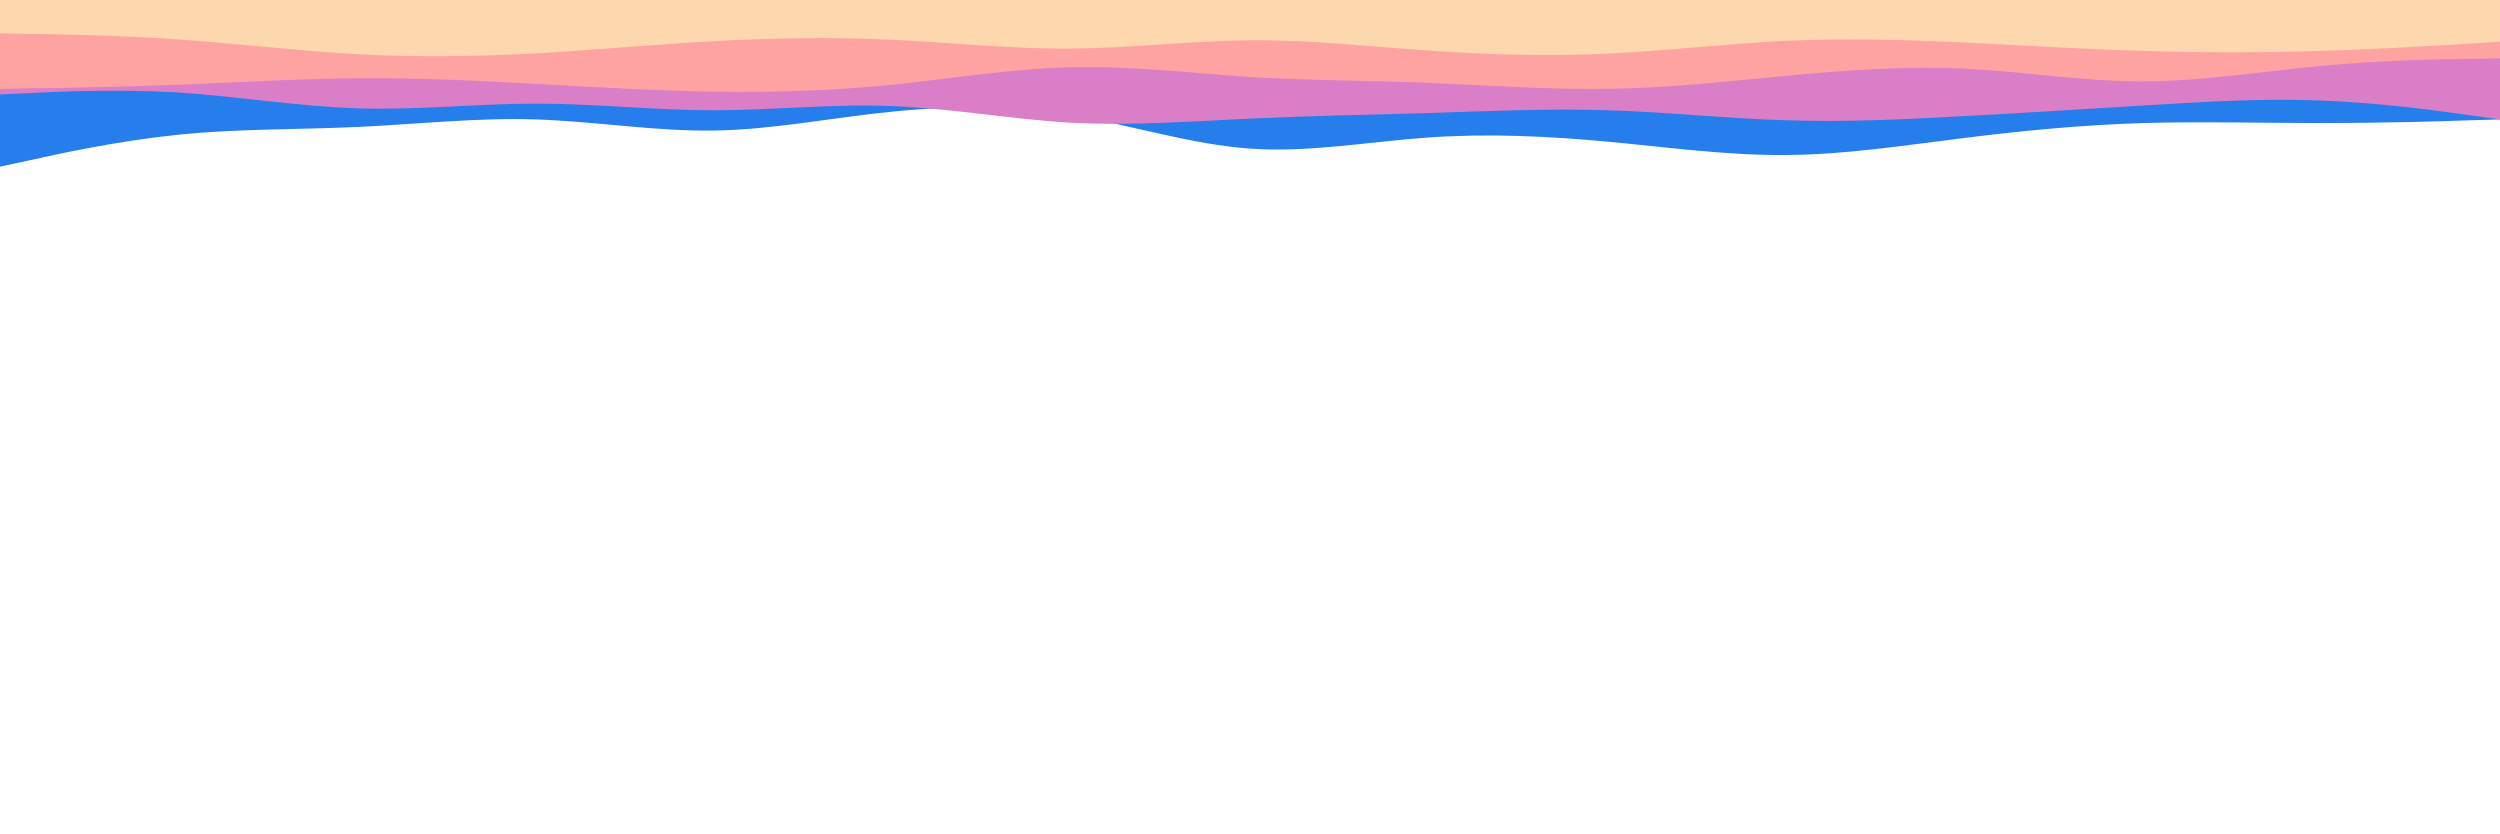
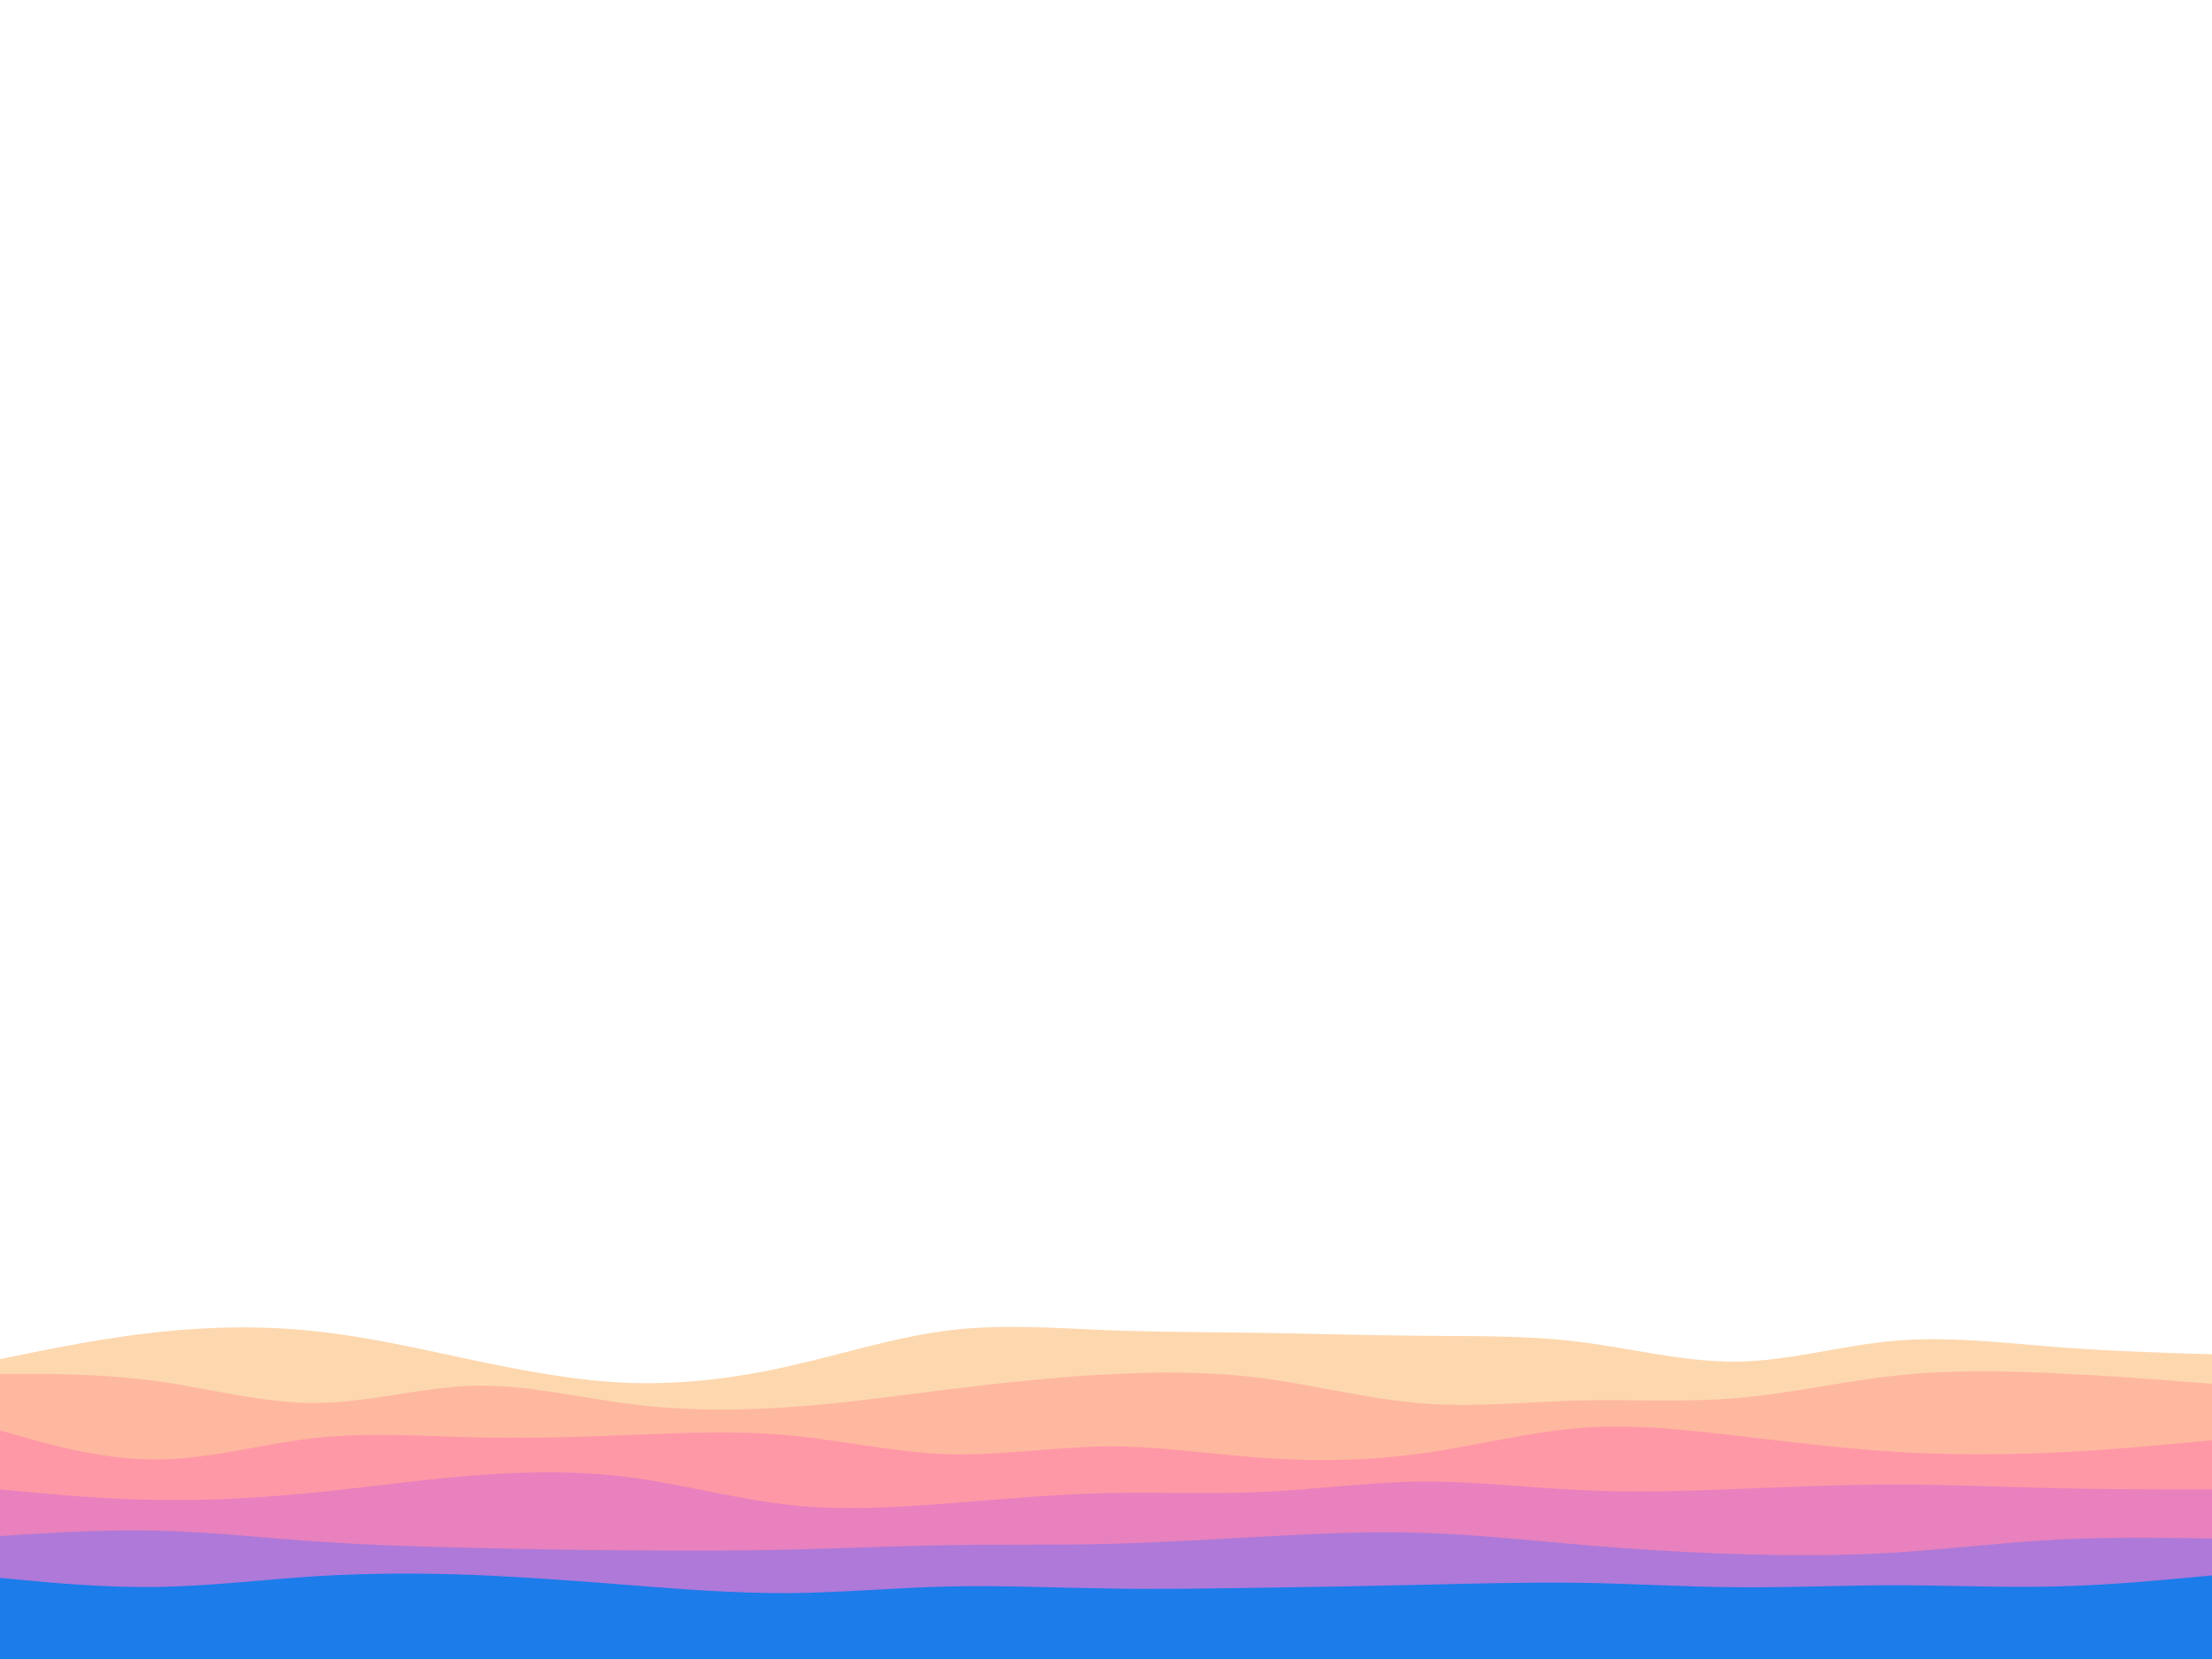
- <svg xmlns="http://www.w3.org/2000/svg" id="visual" viewBox="0 0 900 300" width="900" height="300" version="1.1">
-   <path d="M0 60L10.7 57.7C21.3 55.3 42.7 50.7 64.2 48.5C85.7 46.3 107.3 46.7 128.8 45.7C150.3 44.7 171.7 42.3 193 43C214.3 43.7 235.7 47.3 257 47C278.3 46.7 299.7 42.3 321.2 40.2C342.7 38 364.3 38 385.8 41.5C407.3 45 428.7 52 450 53.5C471.3 55 492.7 51 514.2 49.5C535.7 48 557.3 49 578.8 51C600.3 53 621.7 56 643 55.8C664.3 55.7 685.7 52.3 707 49.7C728.3 47 749.7 45 771.2 44.3C792.7 43.7 814.3 44.3 835.8 44.3C857.3 44.3 878.7 43.7 889.3 43.3L900 43L900 0L889.3 0C878.7 0 857.3 0 835.8 0C814.3 0 792.7 0 771.2 0C749.7 0 728.3 0 707 0C685.7 0 664.3 0 643 0C621.7 0 600.3 0 578.8 0C557.3 0 535.7 0 514.2 0C492.7 0 471.3 0 450 0C428.7 0 407.3 0 385.8 0C364.3 0 342.7 0 321.2 0C299.7 0 278.3 0 257 0C235.7 0 214.3 0 193 0C171.7 0 150.3 0 128.8 0C107.3 0 85.7 0 64.2 0C42.7 0 21.3 0 10.7 0L0 0Z" fill="#267eec" />
-   <path d="M0 34L10.7 33.5C21.3 33 42.7 32 64.2 33.3C85.7 34.7 107.3 38.3 128.8 39C150.3 39.7 171.7 37.3 193 37.3C214.3 37.3 235.7 39.7 257 39.7C278.3 39.7 299.7 37.3 321.2 38.2C342.7 39 364.3 43 385.8 44.2C407.3 45.3 428.7 43.7 450 42.7C471.3 41.7 492.7 41.3 514.2 40.7C535.7 40 557.3 39 578.8 39.7C600.3 40.3 621.7 42.7 643 43.3C664.3 44 685.7 43 707 41.8C728.3 40.7 749.7 39.3 771.2 38C792.7 36.7 814.3 35.3 835.8 36.2C857.3 37 878.7 40 889.3 41.5L900 43L900 0L889.3 0C878.7 0 857.3 0 835.8 0C814.3 0 792.7 0 771.2 0C749.7 0 728.3 0 707 0C685.7 0 664.3 0 643 0C621.7 0 600.3 0 578.8 0C557.3 0 535.7 0 514.2 0C492.7 0 471.3 0 450 0C428.7 0 407.3 0 385.8 0C364.3 0 342.7 0 321.2 0C299.7 0 278.3 0 257 0C235.7 0 214.3 0 193 0C171.7 0 150.3 0 128.8 0C107.3 0 85.7 0 64.2 0C42.7 0 21.3 0 10.7 0L0 0Z" fill="#da7ec8" />
-   <path d="M0 32L10.7 31.8C21.3 31.7 42.7 31.3 64.2 30.5C85.7 29.7 107.3 28.3 128.8 28.2C150.3 28 171.7 29 193 30.2C214.3 31.3 235.7 32.7 257 33C278.3 33.3 299.7 32.7 321.2 30.5C342.7 28.3 364.3 24.7 385.8 24.2C407.3 23.7 428.7 26.3 450 27.7C471.3 29 492.7 29 514.2 29.8C535.7 30.7 557.3 32.3 578.8 32C600.3 31.7 621.7 29.3 643 27.3C664.3 25.3 685.7 23.7 707 24.7C728.3 25.7 749.7 29.3 771.2 29.3C792.7 29.3 814.3 25.7 835.8 23.7C857.3 21.7 878.7 21.3 889.3 21.2L900 21L900 0L889.3 0C878.7 0 857.3 0 835.8 0C814.3 0 792.7 0 771.2 0C749.7 0 728.3 0 707 0C685.7 0 664.3 0 643 0C621.7 0 600.3 0 578.8 0C557.3 0 535.7 0 514.2 0C492.7 0 471.3 0 450 0C428.7 0 407.3 0 385.8 0C364.3 0 342.7 0 321.2 0C299.7 0 278.3 0 257 0C235.7 0 214.3 0 193 0C171.7 0 150.3 0 128.8 0C107.3 0 85.7 0 64.2 0C42.7 0 21.3 0 10.7 0L0 0Z" fill="#ffa3a2" />
-   <path d="M0 12L10.7 12.2C21.3 12.3 42.7 12.7 64.2 14.2C85.7 15.7 107.3 18.3 128.8 19.5C150.3 20.7 171.7 20.3 193 19.2C214.3 18 235.7 16 257 14.8C278.3 13.7 299.7 13.3 321.2 14.3C342.7 15.3 364.3 17.7 385.8 17.5C407.3 17.3 428.7 14.7 450 14.5C471.3 14.3 492.7 16.7 514.2 18.2C535.7 19.7 557.3 20.3 578.8 19.3C600.3 18.3 621.7 15.7 643 14.7C664.3 13.7 685.7 14.3 707 15.3C728.3 16.3 749.7 17.7 771.2 18.3C792.7 19 814.3 19 835.8 18.3C857.3 17.7 878.7 16.3 889.3 15.7L900 15L900 0L889.3 0C878.7 0 857.3 0 835.8 0C814.3 0 792.7 0 771.2 0C749.7 0 728.3 0 707 0C685.7 0 664.3 0 643 0C621.7 0 600.3 0 578.8 0C557.3 0 535.7 0 514.2 0C492.7 0 471.3 0 450 0C428.7 0 407.3 0 385.8 0C364.3 0 342.7 0 321.2 0C299.7 0 278.3 0 257 0C235.7 0 214.3 0 193 0C171.7 0 150.3 0 128.8 0C107.3 0 85.7 0 64.2 0C42.7 0 21.3 0 10.7 0L0 0Z" fill="#fdd8af" />
+ <svg xmlns="http://www.w3.org/2000/svg" id="visual" viewBox="0 0 900 675" width="900" height="675" version="1.1">
+   <path d="M0 553L10.7 550.8C21.3 548.7 42.7 544.3 64.2 542C85.7 539.7 107.3 539.3 128.8 541.7C150.3 544 171.7 549 193 553.5C214.3 558 235.7 562 257 562.7C278.3 563.3 299.7 560.7 321.2 555.8C342.7 551 364.3 544 385.8 541.3C407.3 538.7 428.7 540.3 450 541.2C471.3 542 492.7 542 514.2 542.3C535.7 542.7 557.3 543.3 578.8 543.5C600.3 543.7 621.7 543.3 643 546C664.3 548.7 685.7 554.3 707 554C728.3 553.7 749.7 547.3 771.2 545.5C792.7 543.7 814.3 546.3 835.8 548C857.3 549.7 878.7 550.3 889.3 550.7L900 551L900 676L889.3 676C878.7 676 857.3 676 835.8 676C814.3 676 792.7 676 771.2 676C749.7 676 728.3 676 707 676C685.7 676 664.3 676 643 676C621.7 676 600.3 676 578.8 676C557.3 676 535.7 676 514.2 676C492.7 676 471.3 676 450 676C428.7 676 407.3 676 385.8 676C364.3 676 342.7 676 321.2 676C299.7 676 278.3 676 257 676C235.7 676 214.3 676 193 676C171.7 676 150.3 676 128.8 676C107.3 676 85.7 676 64.2 676C42.7 676 21.3 676 10.7 676L0 676Z" fill="#fdd8af" />
+   <path d="M0 559L10.7 559C21.3 559 42.7 559 64.2 562C85.7 565 107.3 571 128.8 570.8C150.3 570.7 171.7 564.3 193 563.8C214.3 563.3 235.7 568.7 257 571.3C278.3 574 299.7 574 321.2 572.5C342.7 571 364.3 568 385.8 565.3C407.3 562.7 428.7 560.3 450 559.2C471.3 558 492.7 558 514.2 560.8C535.7 563.7 557.3 569.3 578.8 571C600.3 572.7 621.7 570.3 643 569.8C664.3 569.3 685.7 570.7 707 568.8C728.3 567 749.7 562 771.2 559.7C792.7 557.3 814.3 557.7 835.8 558.7C857.3 559.7 878.7 561.3 889.3 562.2L900 563L900 676L889.3 676C878.7 676 857.3 676 835.8 676C814.3 676 792.7 676 771.2 676C749.7 676 728.3 676 707 676C685.7 676 664.3 676 643 676C621.7 676 600.3 676 578.8 676C557.3 676 535.7 676 514.2 676C492.7 676 471.3 676 450 676C428.7 676 407.3 676 385.8 676C364.3 676 342.7 676 321.2 676C299.7 676 278.3 676 257 676C235.7 676 214.3 676 193 676C171.7 676 150.3 676 128.8 676C107.3 676 85.7 676 64.2 676C42.7 676 21.3 676 10.7 676L0 676Z" fill="#ffb8a0" />
+   <path d="M0 582L10.7 585C21.3 588 42.7 594 64.2 593.8C85.7 593.7 107.3 587.3 128.8 585C150.3 582.7 171.7 584.3 193 584.8C214.3 585.3 235.7 584.7 257 583.8C278.3 583 299.7 582 321.2 584C342.7 586 364.3 591 385.8 591.7C407.3 592.3 428.7 588.7 450 588.5C471.3 588.3 492.7 591.7 514.2 593.2C535.7 594.7 557.3 594.3 578.8 591.3C600.3 588.3 621.7 582.7 643 581C664.3 579.3 685.7 581.7 707 584.2C728.3 586.7 749.7 589.3 771.2 590.7C792.7 592 814.3 592 835.8 591C857.3 590 878.7 588 889.3 587L900 586L900 676L889.3 676C878.7 676 857.3 676 835.8 676C814.3 676 792.7 676 771.2 676C749.7 676 728.3 676 707 676C685.7 676 664.3 676 643 676C621.7 676 600.3 676 578.8 676C557.3 676 535.7 676 514.2 676C492.7 676 471.3 676 450 676C428.7 676 407.3 676 385.8 676C364.3 676 342.7 676 321.2 676C299.7 676 278.3 676 257 676C235.7 676 214.3 676 193 676C171.7 676 150.3 676 128.8 676C107.3 676 85.7 676 64.2 676C42.7 676 21.3 676 10.7 676L0 676Z" fill="#ff98a6" />
+   <path d="M0 606L10.7 607C21.3 608 42.7 610 64.2 610.3C85.7 610.7 107.3 609.3 128.8 607.2C150.3 605 171.7 602 193 600.3C214.3 598.7 235.7 598.3 257 601.2C278.3 604 299.7 610 321.2 612.3C342.7 614.7 364.3 613.3 385.8 611.7C407.3 610 428.7 608 450 607.5C471.3 607 492.7 608 514.2 607C535.7 606 557.3 603 578.8 602.8C600.3 602.7 621.7 605.3 643 606.3C664.3 607.3 685.7 606.7 707 605.8C728.3 605 749.7 604 771.2 604C792.7 604 814.3 605 835.8 605.5C857.3 606 878.7 606 889.3 606L900 606L900 676L889.3 676C878.7 676 857.3 676 835.8 676C814.3 676 792.7 676 771.2 676C749.7 676 728.3 676 707 676C685.7 676 664.3 676 643 676C621.7 676 600.3 676 578.8 676C557.3 676 535.7 676 514.2 676C492.7 676 471.3 676 450 676C428.7 676 407.3 676 385.8 676C364.3 676 342.7 676 321.2 676C299.7 676 278.3 676 257 676C235.7 676 214.3 676 193 676C171.7 676 150.3 676 128.8 676C107.3 676 85.7 676 64.2 676C42.7 676 21.3 676 10.7 676L0 676Z" fill="#e881bd" />
+   <path d="M0 625L10.7 624.3C21.3 623.7 42.7 622.3 64.2 622.8C85.7 623.3 107.3 625.7 128.8 627.2C150.3 628.7 171.7 629.3 193 629.8C214.3 630.3 235.7 630.7 257 630.8C278.3 631 299.7 631 321.2 630.5C342.7 630 364.3 629 385.8 628.7C407.3 628.3 428.7 628.7 450 628.2C471.3 627.7 492.7 626.3 514.2 625.2C535.7 624 557.3 623 578.8 623.7C600.3 624.3 621.7 626.7 643 628.5C664.3 630.3 685.7 631.7 707 632.3C728.3 633 749.7 633 771.2 631.7C792.7 630.3 814.3 627.7 835.8 626.5C857.3 625.3 878.7 625.7 889.3 625.8L900 626L900 676L889.3 676C878.7 676 857.3 676 835.8 676C814.3 676 792.7 676 771.2 676C749.7 676 728.3 676 707 676C685.7 676 664.3 676 643 676C621.7 676 600.3 676 578.8 676C557.3 676 535.7 676 514.2 676C492.7 676 471.3 676 450 676C428.7 676 407.3 676 385.8 676C364.3 676 342.7 676 321.2 676C299.7 676 278.3 676 257 676C235.7 676 214.3 676 193 676C171.7 676 150.3 676 128.8 676C107.3 676 85.7 676 64.2 676C42.7 676 21.3 676 10.7 676L0 676Z" fill="#ae79d9" />
+   <path d="M0 642L10.7 643C21.3 644 42.7 646 64.2 645.7C85.7 645.3 107.3 642.7 128.8 641.3C150.3 640 171.7 640 193 640.8C214.3 641.7 235.7 643.3 257 645C278.3 646.7 299.7 648.3 321.2 648.2C342.7 648 364.3 646 385.8 645.5C407.3 645 428.7 646 450 646.3C471.3 646.7 492.7 646.3 514.2 646C535.7 645.7 557.3 645.3 578.8 644.8C600.3 644.3 621.7 643.7 643 644C664.3 644.3 685.7 645.7 707 645.8C728.3 646 749.7 645 771.2 645C792.7 645 814.3 646 835.8 645.5C857.3 645 878.7 643 889.3 642L900 641L900 676L889.3 676C878.7 676 857.3 676 835.8 676C814.3 676 792.7 676 771.2 676C749.7 676 728.3 676 707 676C685.7 676 664.3 676 643 676C621.7 676 600.3 676 578.8 676C557.3 676 535.7 676 514.2 676C492.7 676 471.3 676 450 676C428.7 676 407.3 676 385.8 676C364.3 676 342.7 676 321.2 676C299.7 676 278.3 676 257 676C235.7 676 214.3 676 193 676C171.7 676 150.3 676 128.8 676C107.3 676 85.7 676 64.2 676C42.7 676 21.3 676 10.7 676L0 676Z" fill="#1c7cea" />
</svg>
